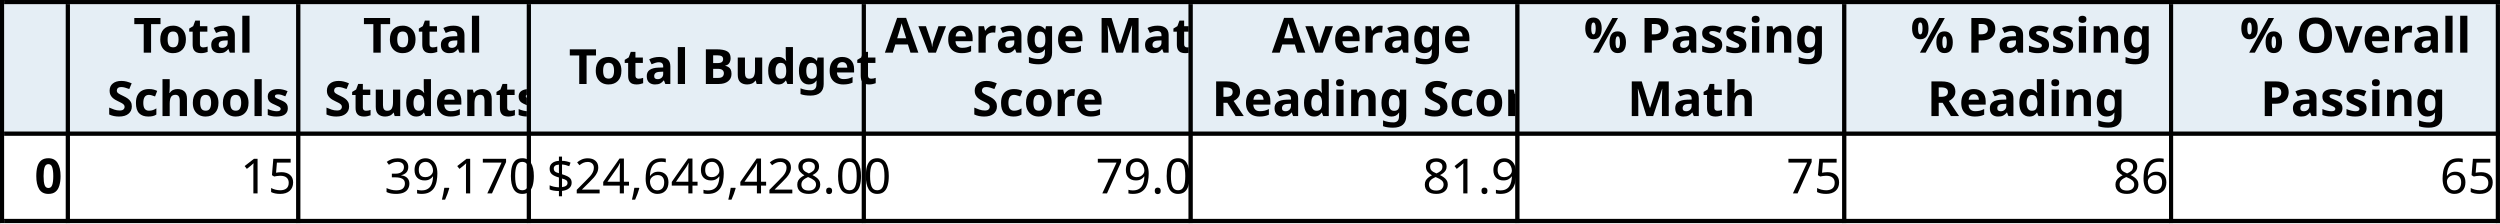
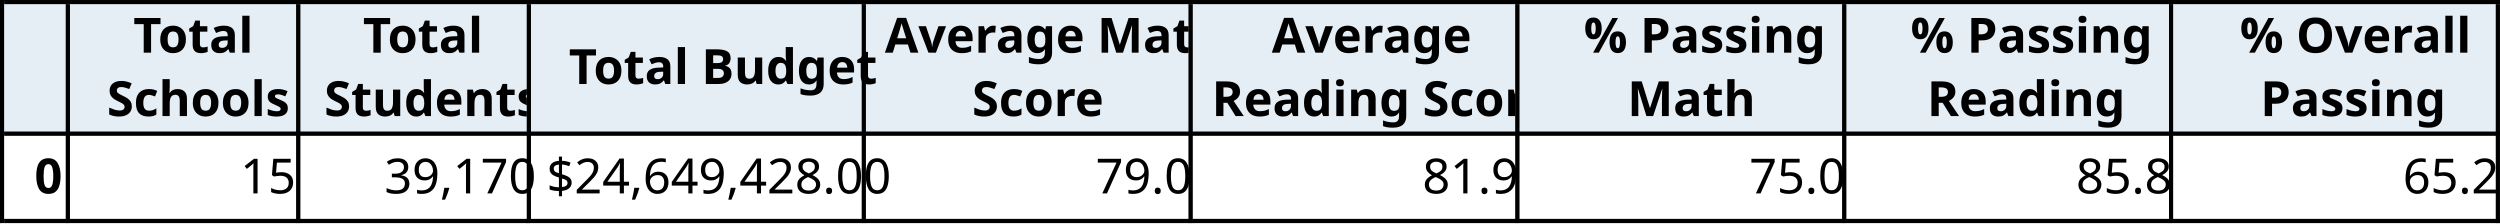
- <svg xmlns="http://www.w3.org/2000/svg" version="1.1" id="svg1172" xml:space="preserve" width="488.65" height="43.6" viewBox="0 0 757.408 67.579">
-   <defs id="defs1176">
-     <clipPath clipPathUnits="userSpaceOnUse" id="clipPath1186">
-       <path d="m 51.242,687.44 h 567.12 v 49.745 H 51.242 Z" clip-rule="evenodd" id="path1184" />
-     </clipPath>
-     <clipPath clipPathUnits="userSpaceOnUse" id="clipPath1196">
-       <path d="m 51.242,687.44 h 567.12 v 49.745 H 51.242 Z" clip-rule="evenodd" id="path1194" />
-     </clipPath>
-     <clipPath clipPathUnits="userSpaceOnUse" id="clipPath1206">
-       <path d="m 66.203,708.19 h 51.429 v 28.987 H 66.203 Z" clip-rule="evenodd" id="path1204" />
-     </clipPath>
-     <clipPath clipPathUnits="userSpaceOnUse" id="clipPath1218">
-       <path d="m 66.203,708.19 h 51.429 v 28.987 H 66.203 Z" clip-rule="evenodd" id="path1216" />
-     </clipPath>
-     <clipPath clipPathUnits="userSpaceOnUse" id="clipPath1230">
-       <path d="m 118.57,708.19 h 51.452 v 28.987 H 118.57 Z" clip-rule="evenodd" id="path1228" />
-     </clipPath>
-     <clipPath clipPathUnits="userSpaceOnUse" id="clipPath1242">
-       <path d="m 118.57,708.19 h 51.452 v 28.987 H 118.57 Z" clip-rule="evenodd" id="path1240" />
-     </clipPath>
-     <clipPath clipPathUnits="userSpaceOnUse" id="clipPath1254">
-       <path d="m 51.242,708.19 h 567.12 v 28.987 H 51.242 Z" clip-rule="evenodd" id="path1252" />
-     </clipPath>
-     <clipPath clipPathUnits="userSpaceOnUse" id="clipPath1266">
-       <path d="m 247.07,708.19 h 73.332 v 28.987 H 247.07 Z" clip-rule="evenodd" id="path1264" />
-     </clipPath>
-     <clipPath clipPathUnits="userSpaceOnUse" id="clipPath1278">
-       <path d="m 247.07,708.19 h 73.332 v 28.987 H 247.07 Z" clip-rule="evenodd" id="path1276" />
-     </clipPath>
-     <clipPath clipPathUnits="userSpaceOnUse" id="clipPath1290">
-       <path d="m 321.34,708.19 h 73.309 v 28.987 H 321.34 Z" clip-rule="evenodd" id="path1288" />
-     </clipPath>
-     <clipPath clipPathUnits="userSpaceOnUse" id="clipPath1302">
-       <path d="m 321.34,708.19 h 73.309 v 28.987 H 321.34 Z" clip-rule="evenodd" id="path1300" />
-     </clipPath>
-     <clipPath clipPathUnits="userSpaceOnUse" id="clipPath1314">
-       <path d="m 51.242,708.19 h 567.12 v 28.987 H 51.242 Z" clip-rule="evenodd" id="path1312" />
-     </clipPath>
-     <clipPath clipPathUnits="userSpaceOnUse" id="clipPath1326">
-       <path d="m 51.242,708.19 h 567.12 v 28.987 H 51.242 Z" clip-rule="evenodd" id="path1324" />
-     </clipPath>
-     <clipPath clipPathUnits="userSpaceOnUse" id="clipPath1338">
-       <path d="m 469.85,708.19 h 73.309 v 28.987 H 469.85 Z" clip-rule="evenodd" id="path1336" />
-     </clipPath>
-     <clipPath clipPathUnits="userSpaceOnUse" id="clipPath1350">
-       <path d="m 469.85,708.19 h 73.309 v 28.987 H 469.85 Z" clip-rule="evenodd" id="path1348" />
-     </clipPath>
-     <clipPath clipPathUnits="userSpaceOnUse" id="clipPath1362">
-       <path d="m 544.09,708.19 h 73.333 v 28.987 H 544.09 Z" clip-rule="evenodd" id="path1360" />
-     </clipPath>
-     <clipPath clipPathUnits="userSpaceOnUse" id="clipPath1374">
-       <path d="m 544.09,708.19 h 73.333 v 28.987 H 544.09 Z" clip-rule="evenodd" id="path1372" />
-     </clipPath>
-     <clipPath clipPathUnits="userSpaceOnUse" id="clipPath1386">
-       <path d="m 51.242,687.44 h 567.12 v 49.745 H 51.242 Z" clip-rule="evenodd" id="path1384" />
-     </clipPath>
-     <clipPath clipPathUnits="userSpaceOnUse" id="clipPath1430">
-       <path d="m 49.371,685.38 h 571.04 v 53.673 H 49.371 Z" clip-rule="evenodd" id="path1428" />
+ <svg xmlns="http://www.w3.org/2000/svg" version="1.1" id="svg9" xml:space="preserve" width="488.65" height="43.6" viewBox="0 0 757.408 67.579">
+   <defs id="defs13">
+     <clipPath clipPathUnits="userSpaceOnUse" id="clipPath23">
+       <path d="m 51.242,687.44 h 567.12 v 49.745 H 51.242 Z" clip-rule="evenodd" id="path21" />
+     </clipPath>
+     <clipPath clipPathUnits="userSpaceOnUse" id="clipPath33">
+       <path d="m 51.242,687.44 h 567.12 v 49.745 H 51.242 Z" clip-rule="evenodd" id="path31" />
+     </clipPath>
+     <clipPath clipPathUnits="userSpaceOnUse" id="clipPath43">
+       <path d="m 66.203,708.19 h 51.429 v 28.987 H 66.203 Z" clip-rule="evenodd" id="path41" />
+     </clipPath>
+     <clipPath clipPathUnits="userSpaceOnUse" id="clipPath55">
+       <path d="m 66.203,708.19 h 51.429 v 28.987 H 66.203 Z" clip-rule="evenodd" id="path53" />
+     </clipPath>
+     <clipPath clipPathUnits="userSpaceOnUse" id="clipPath67">
+       <path d="m 118.57,708.19 h 51.452 v 28.987 H 118.57 Z" clip-rule="evenodd" id="path65" />
+     </clipPath>
+     <clipPath clipPathUnits="userSpaceOnUse" id="clipPath79">
+       <path d="m 118.57,708.19 h 51.452 v 28.987 H 118.57 Z" clip-rule="evenodd" id="path77" />
+     </clipPath>
+     <clipPath clipPathUnits="userSpaceOnUse" id="clipPath91">
+       <path d="m 51.242,708.19 h 567.12 v 28.987 H 51.242 Z" clip-rule="evenodd" id="path89" />
+     </clipPath>
+     <clipPath clipPathUnits="userSpaceOnUse" id="clipPath103">
+       <path d="m 247.07,708.19 h 73.332 v 28.987 H 247.07 Z" clip-rule="evenodd" id="path101" />
+     </clipPath>
+     <clipPath clipPathUnits="userSpaceOnUse" id="clipPath115">
+       <path d="m 247.07,708.19 h 73.332 v 28.987 H 247.07 Z" clip-rule="evenodd" id="path113" />
+     </clipPath>
+     <clipPath clipPathUnits="userSpaceOnUse" id="clipPath127">
+       <path d="m 321.34,708.19 h 73.309 v 28.987 H 321.34 Z" clip-rule="evenodd" id="path125" />
+     </clipPath>
+     <clipPath clipPathUnits="userSpaceOnUse" id="clipPath139">
+       <path d="m 321.34,708.19 h 73.309 v 28.987 H 321.34 Z" clip-rule="evenodd" id="path137" />
+     </clipPath>
+     <clipPath clipPathUnits="userSpaceOnUse" id="clipPath151">
+       <path d="m 51.242,708.19 h 567.12 v 28.987 H 51.242 Z" clip-rule="evenodd" id="path149" />
+     </clipPath>
+     <clipPath clipPathUnits="userSpaceOnUse" id="clipPath163">
+       <path d="m 51.242,708.19 h 567.12 v 28.987 H 51.242 Z" clip-rule="evenodd" id="path161" />
+     </clipPath>
+     <clipPath clipPathUnits="userSpaceOnUse" id="clipPath175">
+       <path d="m 469.85,708.19 h 73.309 v 28.987 H 469.85 Z" clip-rule="evenodd" id="path173" />
+     </clipPath>
+     <clipPath clipPathUnits="userSpaceOnUse" id="clipPath187">
+       <path d="m 469.85,708.19 h 73.309 v 28.987 H 469.85 Z" clip-rule="evenodd" id="path185" />
+     </clipPath>
+     <clipPath clipPathUnits="userSpaceOnUse" id="clipPath199">
+       <path d="m 544.09,708.19 h 73.333 v 28.987 H 544.09 Z" clip-rule="evenodd" id="path197" />
+     </clipPath>
+     <clipPath clipPathUnits="userSpaceOnUse" id="clipPath211">
+       <path d="m 544.09,708.19 h 73.333 v 28.987 H 544.09 Z" clip-rule="evenodd" id="path209" />
+     </clipPath>
+     <clipPath clipPathUnits="userSpaceOnUse" id="clipPath223">
+       <path d="m 51.242,687.44 h 567.12 v 49.745 H 51.242 Z" clip-rule="evenodd" id="path221" />
+     </clipPath>
+     <clipPath clipPathUnits="userSpaceOnUse" id="clipPath267">
+       <path d="m 49.371,685.38 h 571.04 v 53.673 H 49.371 Z" clip-rule="evenodd" id="path265" />
    </clipPath>
  </defs>
-   <g id="g1178" transform="matrix(1.333333,0,0,-1.333333,-67.07466,984.1613)">
-     <g id="g1180">
-       <g id="g1182" clip-path="url(#clipPath1186)">
-         <path d="m 50.681,707.63 h 567.3 v 30.109 h -567.3 z" style="fill:#e5eef5;fill-opacity:1;fill-rule:evenodd;stroke:none" id="path1188" />
-       </g>
-     </g>
-     <g id="g1190">
-       <g id="g1192" clip-path="url(#clipPath1196)">
-         <path d="m 50.681,687.81 h 567.3 v 20.01 h -567.3 z" style="fill:#ffffff;fill-opacity:1;fill-rule:evenodd;stroke:none" id="path1198" />
-       </g>
-     </g>
-     <g id="g1200">
-       <g id="g1202" clip-path="url(#clipPath1206)">
-         <text transform="matrix(1,0,0,-1,80.603,726.15)" style="font-variant:normal;font-weight:bold;font-size:11.034px;font-family:Calibri;-inkscape-font-specification:Calibri-Bold;writing-mode:lr-tb;fill:#000000;fill-opacity:1;fill-rule:nonzero;stroke:none" id="text1210">
-           <tspan x="0 5.429 11.398 15.139 20.589 23.182" y="0" id="tspan1208">Total </tspan>
-         </text>
-       </g>
-     </g>
-     <g id="g1212">
-       <g id="g1214" clip-path="url(#clipPath1218)">
-         <text transform="matrix(1,0,0,-1,74.618,711.75)" style="font-variant:normal;font-weight:bold;font-size:11.034px;font-family:Calibri;-inkscape-font-specification:Calibri-Bold;writing-mode:lr-tb;fill:#000000;fill-opacity:1;fill-rule:nonzero;stroke:none" id="text1222">
-           <tspan x="0 5.219 9.897 15.867 21.836 27.806 30.421" y="0" id="tspan1220">Schools</tspan>
-         </text>
-       </g>
-     </g>
-     <g id="g1224">
-       <g id="g1226" clip-path="url(#clipPath1230)">
-         <text transform="matrix(1,0,0,-1,132.78,726.15)" style="font-variant:normal;font-weight:bold;font-size:11.034px;font-family:Calibri;-inkscape-font-specification:Calibri-Bold;writing-mode:lr-tb;fill:#000000;fill-opacity:1;fill-rule:nonzero;stroke:none" id="text1234">
-           <tspan x="0 5.429 11.398 15.139 20.589 23.182" y="0" id="tspan1232">Total </tspan>
-         </text>
-       </g>
-     </g>
-     <g id="g1236">
-       <g id="g1238" clip-path="url(#clipPath1242)">
-         <text transform="matrix(1,0,0,-1,123.99,711.75)" style="font-variant:normal;font-weight:bold;font-size:11.034px;font-family:Calibri;-inkscape-font-specification:Calibri-Bold;writing-mode:lr-tb;fill:#000000;fill-opacity:1;fill-rule:nonzero;stroke:none" id="text1246">
-           <tspan x="0 5.219 8.982 14.951 20.92 26.515 32.484 36.225" y="0" id="tspan1244">Students</tspan>
-         </text>
-       </g>
-     </g>
-     <g id="g1248">
-       <g id="g1250" clip-path="url(#clipPath1254)">
-         <text transform="matrix(1,0,0,-1,179.56,719.04)" style="font-variant:normal;font-weight:bold;font-size:11.034px;font-family:Calibri;-inkscape-font-specification:Calibri-Bold;writing-mode:lr-tb;fill:#000000;fill-opacity:1;fill-rule:nonzero;stroke:none" id="text1258">
-           <tspan x="0 5.429 11.398 15.139 20.589 23.182 25.61 31.8 37.758 43.728 48.958 54.563" y="0" id="tspan1256">Total Budget</tspan>
-         </text>
-       </g>
-     </g>
-     <g id="g1260">
-       <g id="g1262" clip-path="url(#clipPath1266)">
-         <text transform="matrix(1,0,0,-1,251.37,726.15)" style="font-variant:normal;font-weight:bold;font-size:11.034px;font-family:Calibri;-inkscape-font-specification:Calibri-Bold;writing-mode:lr-tb;fill:#000000;fill-opacity:1;fill-rule:nonzero;stroke:none" id="text1270">
-           <tspan x="0 6.72 11.939 17.555 21.472 26.923 32.153 37.747 40.175 49.885 55.336 59.054 65.023" y="0" id="tspan1268">Average Math </tspan>
-         </text>
-       </g>
-     </g>
-     <g id="g1272">
-       <g id="g1274" clip-path="url(#clipPath1278)">
-         <text transform="matrix(1,0,0,-1,271.19,711.75)" style="font-variant:normal;font-weight:bold;font-size:11.034px;font-family:Calibri;-inkscape-font-specification:Calibri-Bold;writing-mode:lr-tb;fill:#000000;fill-opacity:1;fill-rule:nonzero;stroke:none" id="text1282">
-           <tspan x="0 5.219 9.897 15.867 19.784" y="0" id="tspan1280">Score</tspan>
-         </text>
-       </g>
-     </g>
-     <g id="g1284">
-       <g id="g1286" clip-path="url(#clipPath1290)">
-         <text transform="matrix(1,0,0,-1,339.29,726.15)" style="font-variant:normal;font-weight:bold;font-size:11.034px;font-family:Calibri;-inkscape-font-specification:Calibri-Bold;writing-mode:lr-tb;fill:#000000;fill-opacity:1;fill-rule:nonzero;stroke:none" id="text1294">
-           <tspan x="0 6.72 11.939 17.555 21.472 26.923 32.153 37.747" y="0" id="tspan1292">Average </tspan>
-         </text>
-       </g>
-     </g>
-     <g id="g1296">
-       <g id="g1298" clip-path="url(#clipPath1302)">
-         <text transform="matrix(1,0,0,-1,325.64,711.75)" style="font-variant:normal;font-weight:bold;font-size:11.034px;font-family:Calibri;-inkscape-font-specification:Calibri-Bold;writing-mode:lr-tb;fill:#000000;fill-opacity:1;fill-rule:nonzero;stroke:none" id="text1306">
-           <tspan x="0 6.168 11.762 17.213 23.138 25.786 31.756 36.986 39.424 44.644 49.322 55.291 59.208" y="0" id="tspan1304">Reading Score</tspan>
-         </text>
-       </g>
-     </g>
-     <g id="g1308">
-       <g id="g1310" clip-path="url(#clipPath1314)">
-         <text transform="matrix(1,0,0,-1,410.17,726.15)" style="font-variant:normal;font-weight:bold;font-size:11.034px;font-family:Calibri;-inkscape-font-specification:Calibri-Bold;writing-mode:lr-tb;fill:#000000;fill-opacity:1;fill-rule:nonzero;stroke:none" id="text1318">
-           <tspan x="0 8.044 10.471 16.264 21.715 26.162 30.641 33.256 39.226 44.456" y="0" id="tspan1316">% Passing </tspan>
-         </text>
-       </g>
-     </g>
-     <g id="g1320">
-       <g id="g1322" clip-path="url(#clipPath1326)">
-         <text transform="matrix(1,0,0,-1,420.08,711.75)" style="font-variant:normal;font-weight:bold;font-size:11.034px;font-family:Calibri;-inkscape-font-specification:Calibri-Bold;writing-mode:lr-tb;fill:#000000;fill-opacity:1;fill-rule:nonzero;stroke:none" id="text1330">
-           <tspan x="0 9.71 15.161 18.879" y="0" id="tspan1328">Math</tspan>
-         </text>
-       </g>
-     </g>
-     <g id="g1332">
-       <g id="g1334" clip-path="url(#clipPath1338)">
-         <text transform="matrix(1,0,0,-1,484.43,726.15)" style="font-variant:normal;font-weight:bold;font-size:11.034px;font-family:Calibri;-inkscape-font-specification:Calibri-Bold;writing-mode:lr-tb;fill:#000000;fill-opacity:1;fill-rule:nonzero;stroke:none" id="text1342">
-           <tspan x="0 8.044 10.471 16.264 21.715 26.162 30.641 33.256 39.226 44.456" y="0" id="tspan1340">% Passing </tspan>
-         </text>
-       </g>
-     </g>
-     <g id="g1344">
-       <g id="g1346" clip-path="url(#clipPath1350)">
-         <text transform="matrix(1,0,0,-1,488.17,711.75)" style="font-variant:normal;font-weight:bold;font-size:11.034px;font-family:Calibri;-inkscape-font-specification:Calibri-Bold;writing-mode:lr-tb;fill:#000000;fill-opacity:1;fill-rule:nonzero;stroke:none" id="text1354">
-           <tspan x="0 6.168 11.762 17.213 23.138 25.786 31.756" y="0" id="tspan1352">Reading</tspan>
-         </text>
-       </g>
-     </g>
-     <g id="g1356">
-       <g id="g1358" clip-path="url(#clipPath1362)">
-         <text transform="matrix(1,0,0,-1,559.24,726.15)" style="font-variant:normal;font-weight:bold;font-size:11.034px;font-family:Calibri;-inkscape-font-specification:Calibri-Bold;writing-mode:lr-tb;fill:#000000;fill-opacity:1;fill-rule:nonzero;stroke:none" id="text1366">
-           <tspan x="0 8.044 10.471 17.93 23.182 28.777 32.694 38.145 40.749 43.364" y="0" id="tspan1364">% Overall </tspan>
-         </text>
-       </g>
-     </g>
-     <g id="g1368">
-       <g id="g1370" clip-path="url(#clipPath1374)">
-         <text transform="matrix(1,0,0,-1,563.91,711.75)" style="font-variant:normal;font-weight:bold;font-size:11.034px;font-family:Calibri;-inkscape-font-specification:Calibri-Bold;writing-mode:lr-tb;fill:#000000;fill-opacity:1;fill-rule:nonzero;stroke:none" id="text1378">
-           <tspan x="0 5.793 11.244 15.69 20.17 22.785 28.755" y="0" id="tspan1376">Passing</tspan>
-         </text>
-       </g>
-     </g>
-     <g id="g1380">
-       <g id="g1382" clip-path="url(#clipPath1386)">
-         <text transform="matrix(1,0,0,-1,58.161,694.17)" style="font-variant:normal;font-weight:bold;font-size:11.034px;font-family:Calibri;-inkscape-font-specification:Calibri-Bold;writing-mode:lr-tb;fill:#000000;fill-opacity:1;fill-rule:nonzero;stroke:none" id="text1390">
-           <tspan x="0" y="0" id="tspan1388">0</tspan>
-         </text>
-         <text transform="matrix(1,0,0,-1,104.91,694.17)" style="font-variant:normal;font-weight:normal;font-size:11.034px;font-family:Calibri;-inkscape-font-specification:Calibri;writing-mode:lr-tb;fill:#000000;fill-opacity:1;fill-rule:nonzero;stroke:none" id="text1394">
-           <tspan x="0 5.611" y="0" id="tspan1392">15</tspan>
-         </text>
-         <text transform="matrix(1,0,0,-1,137.64,694.17)" style="font-variant:normal;font-weight:normal;font-size:11.034px;font-family:Calibri;-inkscape-font-specification:Calibri;writing-mode:lr-tb;fill:#000000;fill-opacity:1;fill-rule:nonzero;stroke:none" id="text1398">
-           <tspan x="0 5.594 11.188 14.013 19.607 25.202" y="0" id="tspan1396">39,170</tspan>
-         </text>
-         <text transform="matrix(1,0,0,-1,174.51,694.17)" style="font-variant:normal;font-weight:normal;font-size:11.034px;font-family:Calibri;-inkscape-font-specification:Calibri;writing-mode:lr-tb;fill:#000000;fill-opacity:1;fill-rule:nonzero;stroke:none" id="text1402">
-           <tspan x="0 5.594 11.188 16.816 19.607 25.202 30.796 36.423 39.215 44.809 50.403 56.031 58.811 64.439" y="0" id="tspan1400">$24,649,428.00</tspan>
-         </text>
-         <text transform="matrix(1,0,0,-1,299.27,694.17)" style="font-variant:normal;font-weight:normal;font-size:11.034px;font-family:Calibri;-inkscape-font-specification:Calibri;writing-mode:lr-tb;fill:#000000;fill-opacity:1;fill-rule:nonzero;stroke:none" id="text1406">
-           <tspan x="0 5.611 11.221 14.018" y="0" id="tspan1404">79.0</tspan>
-         </text>
-         <text transform="matrix(1,0,0,-1,373.51,694.17)" style="font-variant:normal;font-weight:normal;font-size:11.034px;font-family:Calibri;-inkscape-font-specification:Calibri;writing-mode:lr-tb;fill:#000000;fill-opacity:1;fill-rule:nonzero;stroke:none" id="text1410">
-           <tspan x="0 5.611 11.221 14.018" y="0" id="tspan1408">81.9</tspan>
-         </text>
-         <text transform="matrix(1,0,0,-1,456.19,694.17)" style="font-variant:normal;font-weight:normal;font-size:11.034px;font-family:Calibri;-inkscape-font-specification:Calibri;writing-mode:lr-tb;fill:#000000;fill-opacity:1;fill-rule:nonzero;stroke:none" id="text1414">
-           <tspan x="0 5.611" y="0" id="tspan1412">75</tspan>
-         </text>
-         <text transform="matrix(1,0,0,-1,530.44,694.17)" style="font-variant:normal;font-weight:normal;font-size:11.034px;font-family:Calibri;-inkscape-font-specification:Calibri;writing-mode:lr-tb;fill:#000000;fill-opacity:1;fill-rule:nonzero;stroke:none" id="text1418">
-           <tspan x="0 5.611" y="0" id="tspan1416">86</tspan>
-         </text>
-         <text transform="matrix(1,0,0,-1,604.71,694.17)" style="font-variant:normal;font-weight:normal;font-size:11.034px;font-family:Calibri;-inkscape-font-specification:Calibri;writing-mode:lr-tb;fill:#000000;fill-opacity:1;fill-rule:nonzero;stroke:none" id="text1422">
-           <tspan x="0 5.611" y="0" id="tspan1420">65</tspan>
-         </text>
-       </g>
-     </g>
-     <g id="g1424">
-       <g id="g1426" clip-path="url(#clipPath1430)">
-         <path d="M 50.4,738.02 V 687.53" style="fill:none;stroke:#000000;stroke-width:0.187;stroke-linecap:square;stroke-linejoin:round;stroke-miterlimit:10;stroke-dasharray:none;stroke-opacity:1" id="path1432" />
-         <path d="m 50.306,687.44 h 0.935 v 50.681 H 50.306 Z" style="fill:#000000;fill-opacity:1;fill-rule:evenodd;stroke:none" id="path1434" />
-         <path d="M 65.361,737.09 V 687.53" style="fill:none;stroke:#000000;stroke-width:0.187;stroke-linecap:square;stroke-linejoin:round;stroke-miterlimit:10;stroke-dasharray:none;stroke-opacity:1" id="path1436" />
-         <path d="m 65.268,687.44 h 0.935 v 49.745 H 65.268 Z" style="fill:#000000;fill-opacity:1;fill-rule:evenodd;stroke:none" id="path1438" />
-         <path d="M 117.72,737.09 V 687.53" style="fill:none;stroke:#000000;stroke-width:0.187;stroke-linecap:square;stroke-linejoin:round;stroke-miterlimit:10;stroke-dasharray:none;stroke-opacity:1" id="path1440" />
-         <path d="m 117.63,687.44 h 0.935 v 49.745 H 117.63 Z" style="fill:#000000;fill-opacity:1;fill-rule:evenodd;stroke:none" id="path1442" />
-         <path d="M 170.11,737.09 V 687.53" style="fill:none;stroke:#000000;stroke-width:0.187;stroke-linecap:square;stroke-linejoin:round;stroke-miterlimit:10;stroke-dasharray:none;stroke-opacity:1" id="path1444" />
-         <path d="m 170.02,687.44 h 0.935 v 49.745 H 170.02 Z" style="fill:#000000;fill-opacity:1;fill-rule:evenodd;stroke:none" id="path1446" />
-         <path d="M 246.23,737.09 V 687.53" style="fill:none;stroke:#000000;stroke-width:0.187;stroke-linecap:square;stroke-linejoin:round;stroke-miterlimit:10;stroke-dasharray:none;stroke-opacity:1" id="path1448" />
-         <path d="m 246.13,687.44 h 0.935 v 49.745 H 246.13 Z" style="fill:#000000;fill-opacity:1;fill-rule:evenodd;stroke:none" id="path1450" />
-         <path d="M 320.49,737.09 V 687.53" style="fill:none;stroke:#000000;stroke-width:0.187;stroke-linecap:square;stroke-linejoin:round;stroke-miterlimit:10;stroke-dasharray:none;stroke-opacity:1" id="path1452" />
-         <path d="m 320.4,687.44 h 0.935 v 49.745 H 320.4 Z" style="fill:#000000;fill-opacity:1;fill-rule:evenodd;stroke:none" id="path1454" />
-         <path d="M 394.74,737.09 V 687.53" style="fill:none;stroke:#000000;stroke-width:0.187;stroke-linecap:square;stroke-linejoin:round;stroke-miterlimit:10;stroke-dasharray:none;stroke-opacity:1" id="path1456" />
-         <path d="m 394.64,687.44 h 0.935 v 49.745 H 394.64 Z" style="fill:#000000;fill-opacity:1;fill-rule:evenodd;stroke:none" id="path1458" />
-         <path d="M 469.01,737.09 V 687.53" style="fill:none;stroke:#000000;stroke-width:0.187;stroke-linecap:square;stroke-linejoin:round;stroke-miterlimit:10;stroke-dasharray:none;stroke-opacity:1" id="path1460" />
-         <path d="m 468.91,687.44 h 0.935 v 49.745 H 468.91 Z" style="fill:#000000;fill-opacity:1;fill-rule:evenodd;stroke:none" id="path1462" />
-         <path d="M 543.25,737.09 V 687.53" style="fill:none;stroke:#000000;stroke-width:0.187;stroke-linecap:square;stroke-linejoin:round;stroke-miterlimit:10;stroke-dasharray:none;stroke-opacity:1" id="path1464" />
-         <path d="m 543.16,687.44 h 0.935 v 49.745 H 543.16 Z" style="fill:#000000;fill-opacity:1;fill-rule:evenodd;stroke:none" id="path1466" />
-         <path d="M 617.52,737.09 V 687.53" style="fill:none;stroke:#000000;stroke-width:0.187;stroke-linecap:square;stroke-linejoin:round;stroke-miterlimit:10;stroke-dasharray:none;stroke-opacity:1" id="path1468" />
-         <path d="m 617.42,687.44 h 0.935 v 49.745 H 617.42 Z" style="fill:#000000;fill-opacity:1;fill-rule:evenodd;stroke:none" id="path1470" />
-         <path d="M 51.335,738.02 H 618.26" style="fill:none;stroke:#000000;stroke-width:0.187;stroke-linecap:square;stroke-linejoin:round;stroke-miterlimit:10;stroke-dasharray:none;stroke-opacity:1" id="path1472" />
-         <path d="m 51.242,737.18 h 567.12 v 0.935 H 51.242 Z" style="fill:#000000;fill-opacity:1;fill-rule:evenodd;stroke:none" id="path1474" />
-         <path d="M 51.335,708.1 H 618.26" style="fill:none;stroke:#000000;stroke-width:0.187;stroke-linecap:square;stroke-linejoin:round;stroke-miterlimit:10;stroke-dasharray:none;stroke-opacity:1" id="path1476" />
-         <path d="m 51.242,707.26 h 567.12 v 0.935 H 51.242 Z" style="fill:#000000;fill-opacity:1;fill-rule:evenodd;stroke:none" id="path1478" />
-         <path d="M 51.335,688.28 H 618.26" style="fill:none;stroke:#000000;stroke-width:0.187;stroke-linecap:square;stroke-linejoin:round;stroke-miterlimit:10;stroke-dasharray:none;stroke-opacity:1" id="path1480" />
-         <path d="m 51.242,687.44 h 567.12 v 0.935 H 51.242 Z" style="fill:#000000;fill-opacity:1;fill-rule:evenodd;stroke:none" id="path1482" />
+   <g id="g15" transform="matrix(1.333333,0,0,-1.333333,-67.07466,984.1613)">
+     <g id="g17">
+       <g id="g19" clip-path="url(#clipPath23)">
+         <path d="m 50.681,707.63 h 567.3 v 30.109 h -567.3 z" style="fill:#e5eef5;fill-opacity:1;fill-rule:evenodd;stroke:none" id="path25" />
+       </g>
+     </g>
+     <g id="g27">
+       <g id="g29" clip-path="url(#clipPath33)">
+         <path d="m 50.681,687.81 h 567.3 v 20.01 h -567.3 z" style="fill:#ffffff;fill-opacity:1;fill-rule:evenodd;stroke:none" id="path35" />
+       </g>
+     </g>
+     <g id="g37">
+       <g id="g39" clip-path="url(#clipPath43)">
+         <text transform="matrix(1,0,0,-1,80.603,726.15)" style="font-variant:normal;font-weight:bold;font-size:11.034px;font-family:Calibri;-inkscape-font-specification:Calibri-Bold;writing-mode:lr-tb;fill:#000000;fill-opacity:1;fill-rule:nonzero;stroke:none" id="text47">
+           <tspan x="0 5.429 11.398 15.139 20.589 23.182" y="0" id="tspan45">Total </tspan>
+         </text>
+       </g>
+     </g>
+     <g id="g49">
+       <g id="g51" clip-path="url(#clipPath55)">
+         <text transform="matrix(1,0,0,-1,74.618,711.75)" style="font-variant:normal;font-weight:bold;font-size:11.034px;font-family:Calibri;-inkscape-font-specification:Calibri-Bold;writing-mode:lr-tb;fill:#000000;fill-opacity:1;fill-rule:nonzero;stroke:none" id="text59">
+           <tspan x="0 5.219 9.897 15.867 21.836 27.806 30.421" y="0" id="tspan57">Schools</tspan>
+         </text>
+       </g>
+     </g>
+     <g id="g61">
+       <g id="g63" clip-path="url(#clipPath67)">
+         <text transform="matrix(1,0,0,-1,132.78,726.15)" style="font-variant:normal;font-weight:bold;font-size:11.034px;font-family:Calibri;-inkscape-font-specification:Calibri-Bold;writing-mode:lr-tb;fill:#000000;fill-opacity:1;fill-rule:nonzero;stroke:none" id="text71">
+           <tspan x="0 5.429 11.398 15.139 20.589 23.182" y="0" id="tspan69">Total </tspan>
+         </text>
+       </g>
+     </g>
+     <g id="g73">
+       <g id="g75" clip-path="url(#clipPath79)">
+         <text transform="matrix(1,0,0,-1,123.99,711.75)" style="font-variant:normal;font-weight:bold;font-size:11.034px;font-family:Calibri;-inkscape-font-specification:Calibri-Bold;writing-mode:lr-tb;fill:#000000;fill-opacity:1;fill-rule:nonzero;stroke:none" id="text83">
+           <tspan x="0 5.219 8.982 14.951 20.92 26.515 32.484 36.225" y="0" id="tspan81">Students</tspan>
+         </text>
+       </g>
+     </g>
+     <g id="g85">
+       <g id="g87" clip-path="url(#clipPath91)">
+         <text transform="matrix(1,0,0,-1,179.56,719.04)" style="font-variant:normal;font-weight:bold;font-size:11.034px;font-family:Calibri;-inkscape-font-specification:Calibri-Bold;writing-mode:lr-tb;fill:#000000;fill-opacity:1;fill-rule:nonzero;stroke:none" id="text95">
+           <tspan x="0 5.429 11.398 15.139 20.589 23.182 25.61 31.8 37.758 43.728 48.958 54.563" y="0" id="tspan93">Total Budget</tspan>
+         </text>
+       </g>
+     </g>
+     <g id="g97">
+       <g id="g99" clip-path="url(#clipPath103)">
+         <text transform="matrix(1,0,0,-1,251.37,726.15)" style="font-variant:normal;font-weight:bold;font-size:11.034px;font-family:Calibri;-inkscape-font-specification:Calibri-Bold;writing-mode:lr-tb;fill:#000000;fill-opacity:1;fill-rule:nonzero;stroke:none" id="text107">
+           <tspan x="0 6.72 11.939 17.555 21.472 26.923 32.153 37.747 40.175 49.885 55.336 59.054 65.023" y="0" id="tspan105">Average Math </tspan>
+         </text>
+       </g>
+     </g>
+     <g id="g109">
+       <g id="g111" clip-path="url(#clipPath115)">
+         <text transform="matrix(1,0,0,-1,271.19,711.75)" style="font-variant:normal;font-weight:bold;font-size:11.034px;font-family:Calibri;-inkscape-font-specification:Calibri-Bold;writing-mode:lr-tb;fill:#000000;fill-opacity:1;fill-rule:nonzero;stroke:none" id="text119">
+           <tspan x="0 5.219 9.897 15.867 19.784" y="0" id="tspan117">Score</tspan>
+         </text>
+       </g>
+     </g>
+     <g id="g121">
+       <g id="g123" clip-path="url(#clipPath127)">
+         <text transform="matrix(1,0,0,-1,339.29,726.15)" style="font-variant:normal;font-weight:bold;font-size:11.034px;font-family:Calibri;-inkscape-font-specification:Calibri-Bold;writing-mode:lr-tb;fill:#000000;fill-opacity:1;fill-rule:nonzero;stroke:none" id="text131">
+           <tspan x="0 6.72 11.939 17.555 21.472 26.923 32.153 37.747" y="0" id="tspan129">Average </tspan>
+         </text>
+       </g>
+     </g>
+     <g id="g133">
+       <g id="g135" clip-path="url(#clipPath139)">
+         <text transform="matrix(1,0,0,-1,325.64,711.75)" style="font-variant:normal;font-weight:bold;font-size:11.034px;font-family:Calibri;-inkscape-font-specification:Calibri-Bold;writing-mode:lr-tb;fill:#000000;fill-opacity:1;fill-rule:nonzero;stroke:none" id="text143">
+           <tspan x="0 6.168 11.762 17.213 23.138 25.786 31.756 36.986 39.424 44.644 49.322 55.291 59.208" y="0" id="tspan141">Reading Score</tspan>
+         </text>
+       </g>
+     </g>
+     <g id="g145">
+       <g id="g147" clip-path="url(#clipPath151)">
+         <text transform="matrix(1,0,0,-1,410.17,726.15)" style="font-variant:normal;font-weight:bold;font-size:11.034px;font-family:Calibri;-inkscape-font-specification:Calibri-Bold;writing-mode:lr-tb;fill:#000000;fill-opacity:1;fill-rule:nonzero;stroke:none" id="text155">
+           <tspan x="0 8.044 10.471 16.264 21.715 26.162 30.641 33.256 39.226 44.456" y="0" id="tspan153">% Passing </tspan>
+         </text>
+       </g>
+     </g>
+     <g id="g157">
+       <g id="g159" clip-path="url(#clipPath163)">
+         <text transform="matrix(1,0,0,-1,420.08,711.75)" style="font-variant:normal;font-weight:bold;font-size:11.034px;font-family:Calibri;-inkscape-font-specification:Calibri-Bold;writing-mode:lr-tb;fill:#000000;fill-opacity:1;fill-rule:nonzero;stroke:none" id="text167">
+           <tspan x="0 9.71 15.161 18.879" y="0" id="tspan165">Math</tspan>
+         </text>
+       </g>
+     </g>
+     <g id="g169">
+       <g id="g171" clip-path="url(#clipPath175)">
+         <text transform="matrix(1,0,0,-1,484.43,726.15)" style="font-variant:normal;font-weight:bold;font-size:11.034px;font-family:Calibri;-inkscape-font-specification:Calibri-Bold;writing-mode:lr-tb;fill:#000000;fill-opacity:1;fill-rule:nonzero;stroke:none" id="text179">
+           <tspan x="0 8.044 10.471 16.264 21.715 26.162 30.641 33.256 39.226 44.456" y="0" id="tspan177">% Passing </tspan>
+         </text>
+       </g>
+     </g>
+     <g id="g181">
+       <g id="g183" clip-path="url(#clipPath187)">
+         <text transform="matrix(1,0,0,-1,488.17,711.75)" style="font-variant:normal;font-weight:bold;font-size:11.034px;font-family:Calibri;-inkscape-font-specification:Calibri-Bold;writing-mode:lr-tb;fill:#000000;fill-opacity:1;fill-rule:nonzero;stroke:none" id="text191">
+           <tspan x="0 6.168 11.762 17.213 23.138 25.786 31.756" y="0" id="tspan189">Reading</tspan>
+         </text>
+       </g>
+     </g>
+     <g id="g193">
+       <g id="g195" clip-path="url(#clipPath199)">
+         <text transform="matrix(1,0,0,-1,559.24,726.15)" style="font-variant:normal;font-weight:bold;font-size:11.034px;font-family:Calibri;-inkscape-font-specification:Calibri-Bold;writing-mode:lr-tb;fill:#000000;fill-opacity:1;fill-rule:nonzero;stroke:none" id="text203">
+           <tspan x="0 8.044 10.471 17.93 23.182 28.777 32.694 38.145 40.749 43.364" y="0" id="tspan201">% Overall </tspan>
+         </text>
+       </g>
+     </g>
+     <g id="g205">
+       <g id="g207" clip-path="url(#clipPath211)">
+         <text transform="matrix(1,0,0,-1,563.91,711.75)" style="font-variant:normal;font-weight:bold;font-size:11.034px;font-family:Calibri;-inkscape-font-specification:Calibri-Bold;writing-mode:lr-tb;fill:#000000;fill-opacity:1;fill-rule:nonzero;stroke:none" id="text215">
+           <tspan x="0 5.793 11.244 15.69 20.17 22.785 28.755" y="0" id="tspan213">Passing</tspan>
+         </text>
+       </g>
+     </g>
+     <g id="g217">
+       <g id="g219" clip-path="url(#clipPath223)">
+         <text transform="matrix(1,0,0,-1,58.161,694.17)" style="font-variant:normal;font-weight:bold;font-size:11.034px;font-family:Calibri;-inkscape-font-specification:Calibri-Bold;writing-mode:lr-tb;fill:#000000;fill-opacity:1;fill-rule:nonzero;stroke:none" id="text227">
+           <tspan x="0" y="0" id="tspan225">0</tspan>
+         </text>
+         <text transform="matrix(1,0,0,-1,104.91,694.17)" style="font-variant:normal;font-weight:normal;font-size:11.034px;font-family:Calibri;-inkscape-font-specification:Calibri;writing-mode:lr-tb;fill:#000000;fill-opacity:1;fill-rule:nonzero;stroke:none" id="text231">
+           <tspan x="0 5.611" y="0" id="tspan229">15</tspan>
+         </text>
+         <text transform="matrix(1,0,0,-1,137.64,694.17)" style="font-variant:normal;font-weight:normal;font-size:11.034px;font-family:Calibri;-inkscape-font-specification:Calibri;writing-mode:lr-tb;fill:#000000;fill-opacity:1;fill-rule:nonzero;stroke:none" id="text235">
+           <tspan x="0 5.594 11.188 14.013 19.607 25.202" y="0" id="tspan233">39,170</tspan>
+         </text>
+         <text transform="matrix(1,0,0,-1,174.51,694.17)" style="font-variant:normal;font-weight:normal;font-size:11.034px;font-family:Calibri;-inkscape-font-specification:Calibri;writing-mode:lr-tb;fill:#000000;fill-opacity:1;fill-rule:nonzero;stroke:none" id="text239">
+           <tspan x="0 5.594 11.188 16.816 19.607 25.202 30.796 36.423 39.215 44.809 50.403 56.031 58.811 64.439" y="0" id="tspan237">$24,649,428.00</tspan>
+         </text>
+         <text transform="matrix(1,0,0,-1,299.27,694.17)" style="font-variant:normal;font-weight:normal;font-size:11.034px;font-family:Calibri;-inkscape-font-specification:Calibri;writing-mode:lr-tb;fill:#000000;fill-opacity:1;fill-rule:nonzero;stroke:none" id="text243">
+           <tspan x="0 5.611 11.221 14.018" y="0" id="tspan241">79.0</tspan>
+         </text>
+         <text transform="matrix(1,0,0,-1,373.51,694.17)" style="font-variant:normal;font-weight:normal;font-size:11.034px;font-family:Calibri;-inkscape-font-specification:Calibri;writing-mode:lr-tb;fill:#000000;fill-opacity:1;fill-rule:nonzero;stroke:none" id="text247">
+           <tspan x="0 5.611 11.221 14.018" y="0" id="tspan245">81.9</tspan>
+         </text>
+         <text transform="matrix(1,0,0,-1,447.78,694.17)" style="font-variant:normal;font-weight:normal;font-size:11.034px;font-family:Calibri;-inkscape-font-specification:Calibri;writing-mode:lr-tb;fill:#000000;fill-opacity:1;fill-rule:nonzero;stroke:none" id="text251">
+           <tspan x="0 5.611 11.221 14.018" y="0" id="tspan249">75.0</tspan>
+         </text>
+         <text transform="matrix(1,0,0,-1,522.02,694.17)" style="font-variant:normal;font-weight:normal;font-size:11.034px;font-family:Calibri;-inkscape-font-specification:Calibri;writing-mode:lr-tb;fill:#000000;fill-opacity:1;fill-rule:nonzero;stroke:none" id="text255">
+           <tspan x="0 5.611 11.221 14.018" y="0" id="tspan253">85.8</tspan>
+         </text>
+         <text transform="matrix(1,0,0,-1,596.29,694.17)" style="font-variant:normal;font-weight:normal;font-size:11.034px;font-family:Calibri;-inkscape-font-specification:Calibri;writing-mode:lr-tb;fill:#000000;fill-opacity:1;fill-rule:nonzero;stroke:none" id="text259">
+           <tspan x="0 5.611 11.221 14.018" y="0" id="tspan257">65.2</tspan>
+         </text>
+       </g>
+     </g>
+     <g id="g261">
+       <g id="g263" clip-path="url(#clipPath267)">
+         <path d="M 50.4,738.02 V 687.53" style="fill:none;stroke:#000000;stroke-width:0.187;stroke-linecap:square;stroke-linejoin:round;stroke-miterlimit:10;stroke-dasharray:none;stroke-opacity:1" id="path269" />
+         <path d="m 50.306,687.44 h 0.935 v 50.681 H 50.306 Z" style="fill:#000000;fill-opacity:1;fill-rule:evenodd;stroke:none" id="path271" />
+         <path d="M 65.361,737.09 V 687.53" style="fill:none;stroke:#000000;stroke-width:0.187;stroke-linecap:square;stroke-linejoin:round;stroke-miterlimit:10;stroke-dasharray:none;stroke-opacity:1" id="path273" />
+         <path d="m 65.268,687.44 h 0.935 v 49.745 H 65.268 Z" style="fill:#000000;fill-opacity:1;fill-rule:evenodd;stroke:none" id="path275" />
+         <path d="M 117.72,737.09 V 687.53" style="fill:none;stroke:#000000;stroke-width:0.187;stroke-linecap:square;stroke-linejoin:round;stroke-miterlimit:10;stroke-dasharray:none;stroke-opacity:1" id="path277" />
+         <path d="m 117.63,687.44 h 0.935 v 49.745 H 117.63 Z" style="fill:#000000;fill-opacity:1;fill-rule:evenodd;stroke:none" id="path279" />
+         <path d="M 170.11,737.09 V 687.53" style="fill:none;stroke:#000000;stroke-width:0.187;stroke-linecap:square;stroke-linejoin:round;stroke-miterlimit:10;stroke-dasharray:none;stroke-opacity:1" id="path281" />
+         <path d="m 170.02,687.44 h 0.935 v 49.745 H 170.02 Z" style="fill:#000000;fill-opacity:1;fill-rule:evenodd;stroke:none" id="path283" />
+         <path d="M 246.23,737.09 V 687.53" style="fill:none;stroke:#000000;stroke-width:0.187;stroke-linecap:square;stroke-linejoin:round;stroke-miterlimit:10;stroke-dasharray:none;stroke-opacity:1" id="path285" />
+         <path d="m 246.13,687.44 h 0.935 v 49.745 H 246.13 Z" style="fill:#000000;fill-opacity:1;fill-rule:evenodd;stroke:none" id="path287" />
+         <path d="M 320.49,737.09 V 687.53" style="fill:none;stroke:#000000;stroke-width:0.187;stroke-linecap:square;stroke-linejoin:round;stroke-miterlimit:10;stroke-dasharray:none;stroke-opacity:1" id="path289" />
+         <path d="m 320.4,687.44 h 0.935 v 49.745 H 320.4 Z" style="fill:#000000;fill-opacity:1;fill-rule:evenodd;stroke:none" id="path291" />
+         <path d="M 394.74,737.09 V 687.53" style="fill:none;stroke:#000000;stroke-width:0.187;stroke-linecap:square;stroke-linejoin:round;stroke-miterlimit:10;stroke-dasharray:none;stroke-opacity:1" id="path293" />
+         <path d="m 394.64,687.44 h 0.935 v 49.745 H 394.64 Z" style="fill:#000000;fill-opacity:1;fill-rule:evenodd;stroke:none" id="path295" />
+         <path d="M 469.01,737.09 V 687.53" style="fill:none;stroke:#000000;stroke-width:0.187;stroke-linecap:square;stroke-linejoin:round;stroke-miterlimit:10;stroke-dasharray:none;stroke-opacity:1" id="path297" />
+         <path d="m 468.91,687.44 h 0.935 v 49.745 H 468.91 Z" style="fill:#000000;fill-opacity:1;fill-rule:evenodd;stroke:none" id="path299" />
+         <path d="M 543.25,737.09 V 687.53" style="fill:none;stroke:#000000;stroke-width:0.187;stroke-linecap:square;stroke-linejoin:round;stroke-miterlimit:10;stroke-dasharray:none;stroke-opacity:1" id="path301" />
+         <path d="m 543.16,687.44 h 0.935 v 49.745 H 543.16 Z" style="fill:#000000;fill-opacity:1;fill-rule:evenodd;stroke:none" id="path303" />
+         <path d="M 617.52,737.09 V 687.53" style="fill:none;stroke:#000000;stroke-width:0.187;stroke-linecap:square;stroke-linejoin:round;stroke-miterlimit:10;stroke-dasharray:none;stroke-opacity:1" id="path305" />
+         <path d="m 617.42,687.44 h 0.935 v 49.745 H 617.42 Z" style="fill:#000000;fill-opacity:1;fill-rule:evenodd;stroke:none" id="path307" />
+         <path d="M 51.335,738.02 H 618.26" style="fill:none;stroke:#000000;stroke-width:0.187;stroke-linecap:square;stroke-linejoin:round;stroke-miterlimit:10;stroke-dasharray:none;stroke-opacity:1" id="path309" />
+         <path d="m 51.242,737.18 h 567.12 v 0.935 H 51.242 Z" style="fill:#000000;fill-opacity:1;fill-rule:evenodd;stroke:none" id="path311" />
+         <path d="M 51.335,708.1 H 618.26" style="fill:none;stroke:#000000;stroke-width:0.187;stroke-linecap:square;stroke-linejoin:round;stroke-miterlimit:10;stroke-dasharray:none;stroke-opacity:1" id="path313" />
+         <path d="m 51.242,707.26 h 567.12 v 0.935 H 51.242 Z" style="fill:#000000;fill-opacity:1;fill-rule:evenodd;stroke:none" id="path315" />
+         <path d="M 51.335,688.28 H 618.26" style="fill:none;stroke:#000000;stroke-width:0.187;stroke-linecap:square;stroke-linejoin:round;stroke-miterlimit:10;stroke-dasharray:none;stroke-opacity:1" id="path317" />
+         <path d="m 51.242,687.44 h 567.12 v 0.935 H 51.242 Z" style="fill:#000000;fill-opacity:1;fill-rule:evenodd;stroke:none" id="path319" />
      </g>
    </g>
  </g>
</svg>
